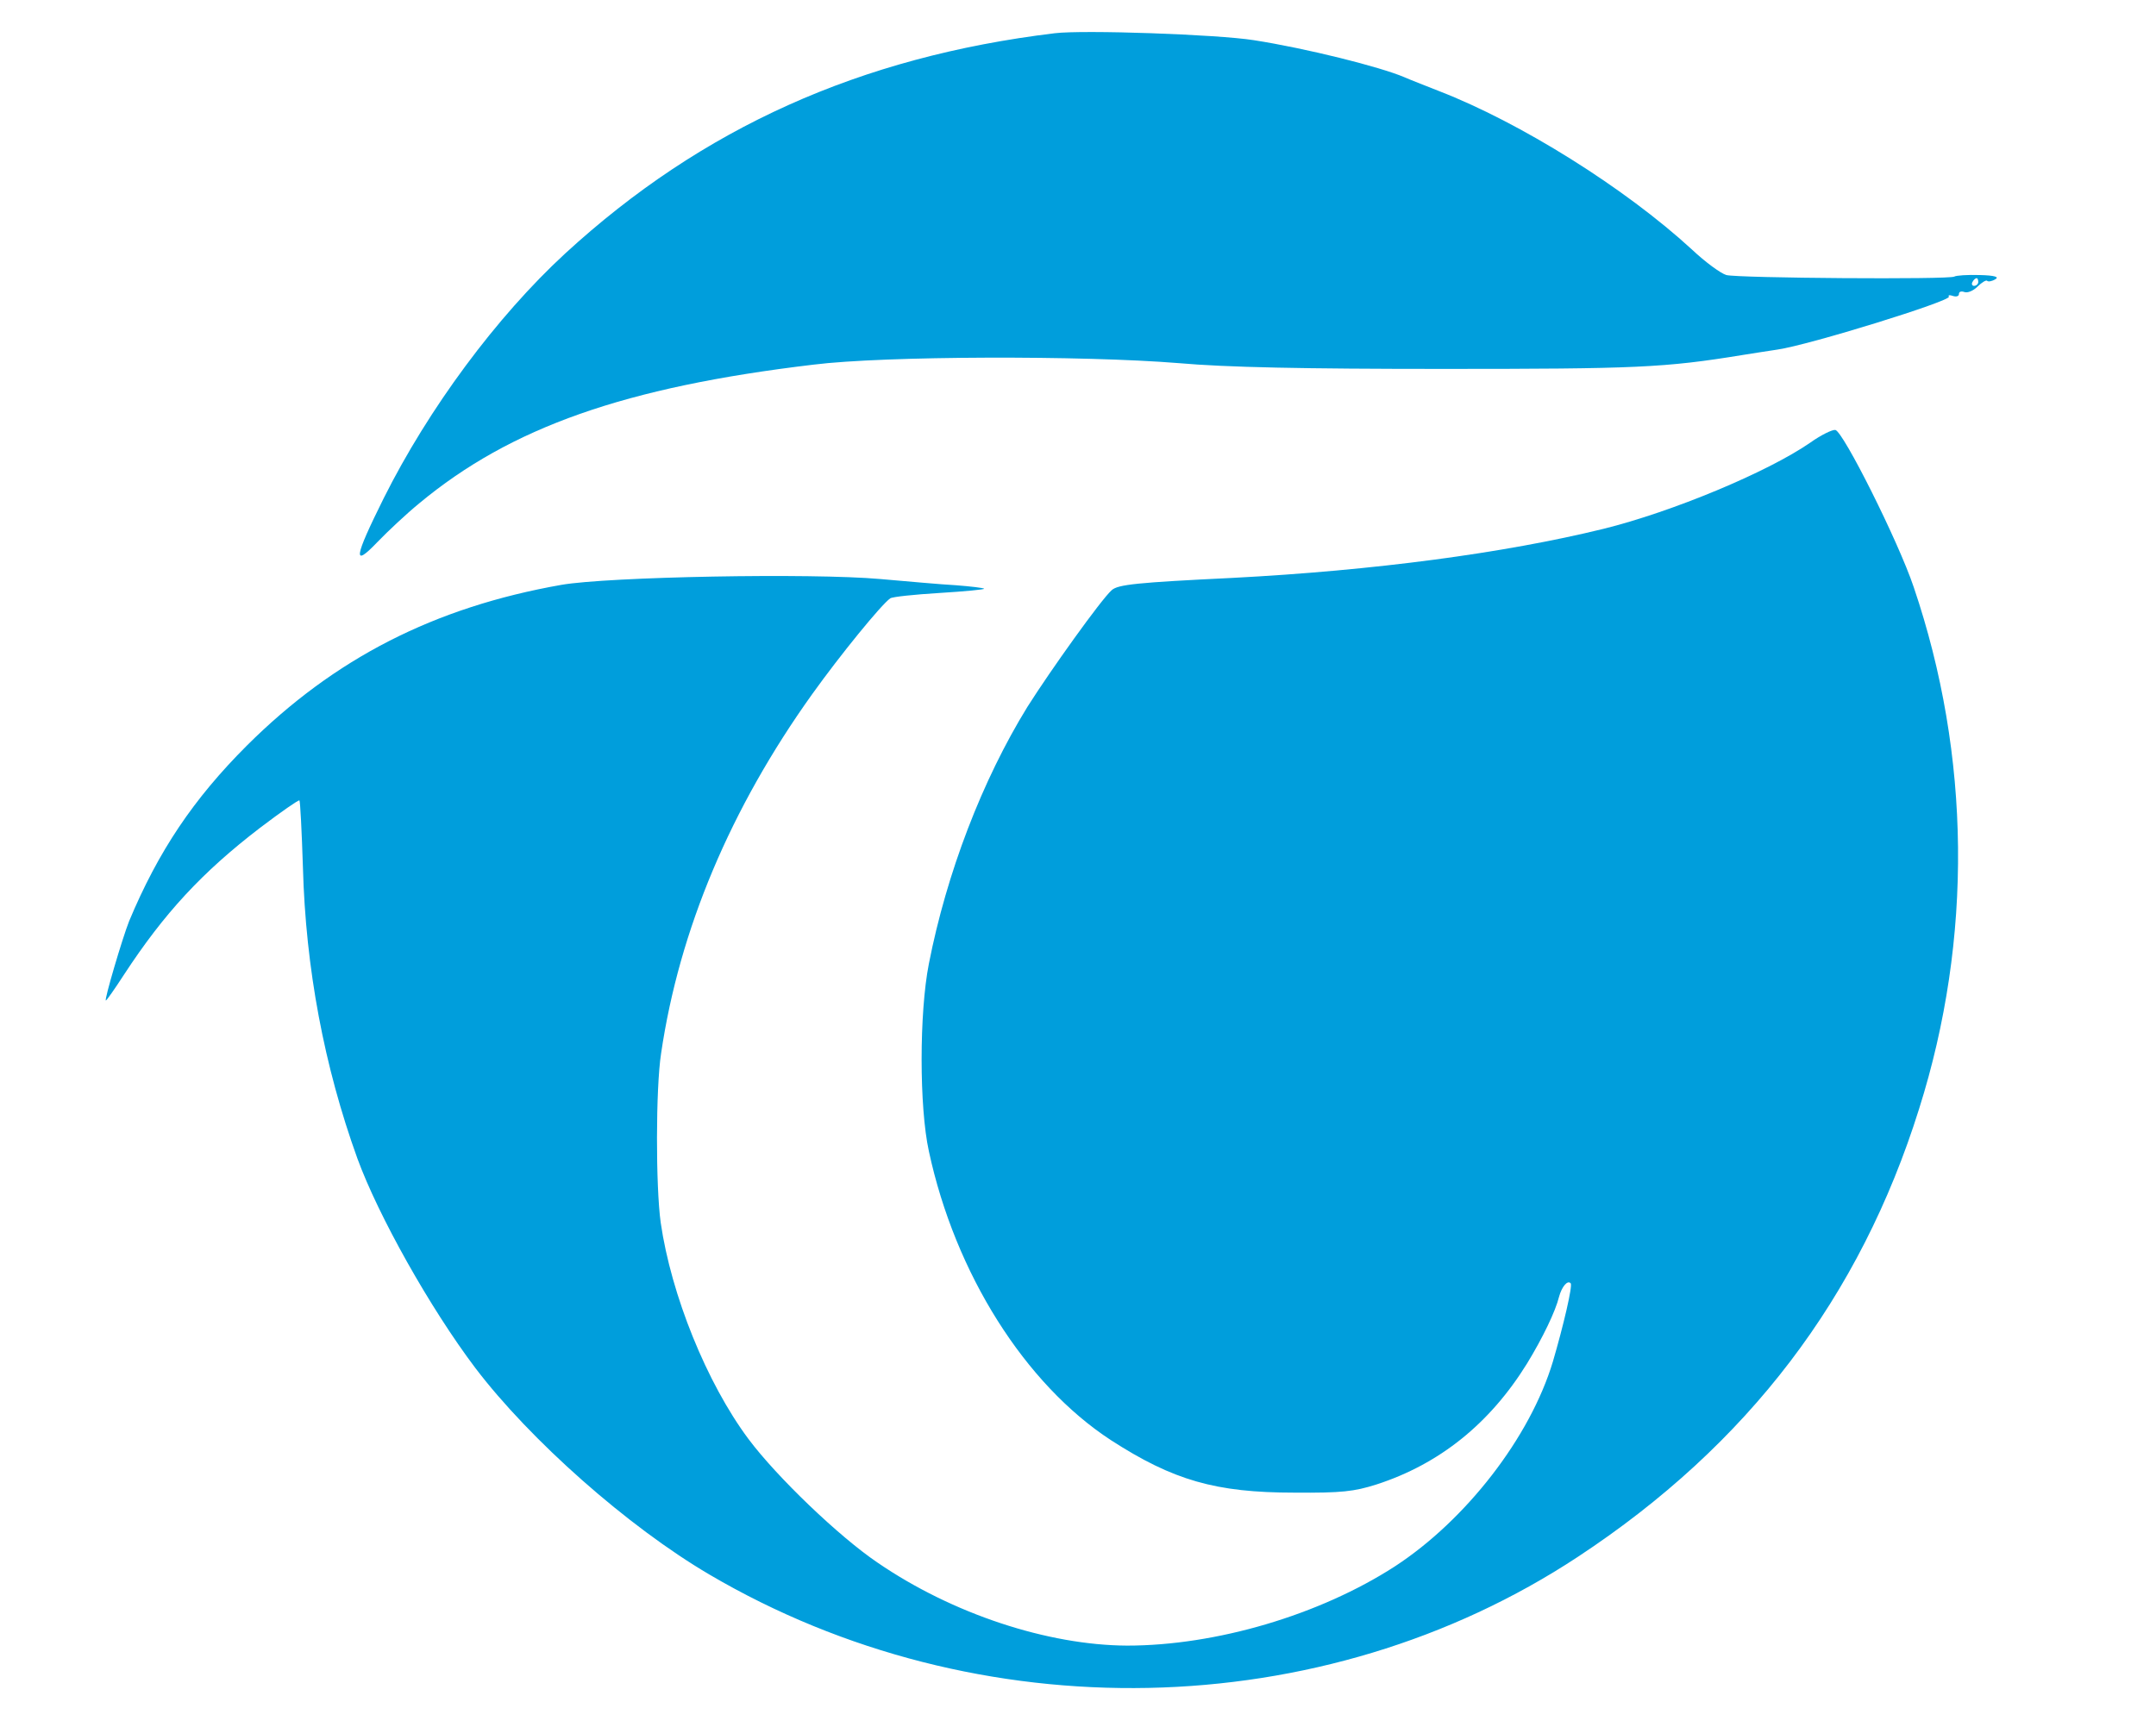
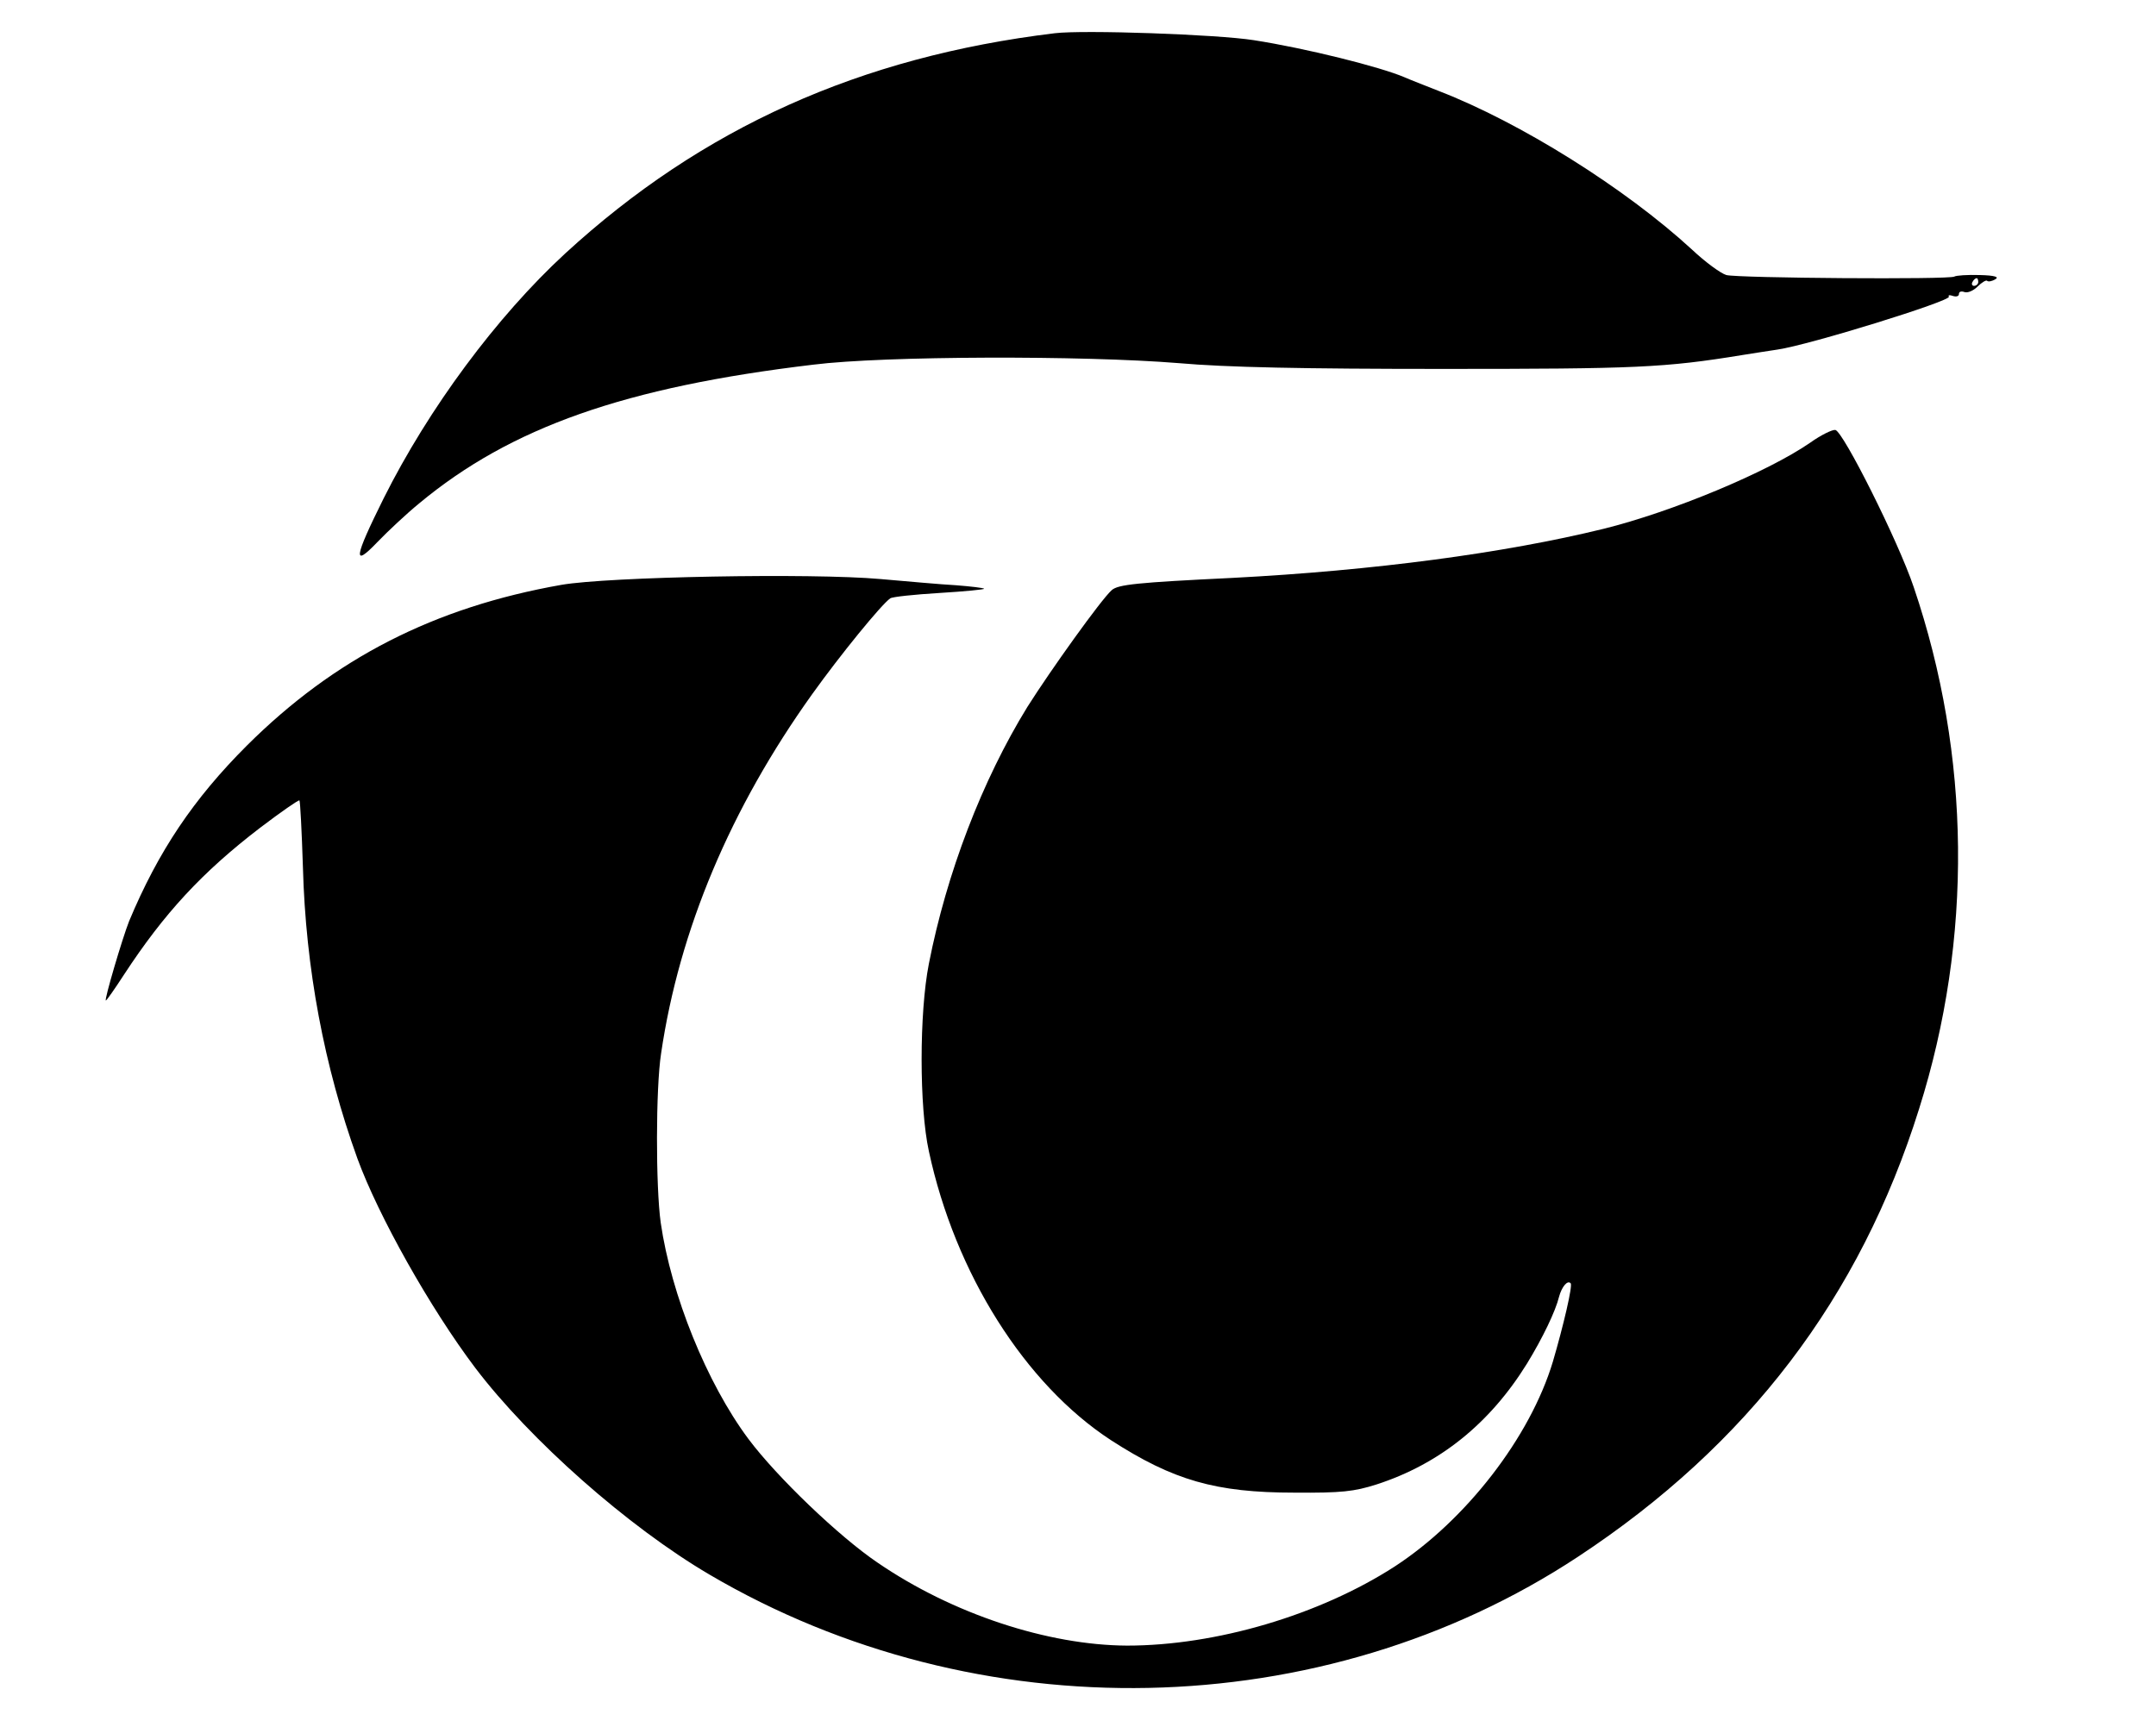
<svg xmlns="http://www.w3.org/2000/svg" version="1.0" width="558pt" height="447pt" viewBox="0 0 558 447" preserveAspectRatio="xMidYMid meet">
-   <g transform="translate(0,447) scale(0.1,-0.1)" fill="#009edc" stroke="none">
+   <g transform="translate(0,447) scale(0.1,-0.1)" fill="##1976FF" stroke="none">
    <path d="M2730 4384 c-504 -61 -913 -245 -1267 -570 -178 -164 -354 -402 -470 -634 -77 -155 -81 -181 -16 -113 27 28 75 73 108 100 237 197 533 301 1020 359 184 23 698 24 945 4 124 -11 324 -15 685 -15 499 0 573 3 775 36 30 5 71 11 90 14 83 12 450 126 444 137 -3 4 2 5 10 2 9 -3 16 -1 16 5 0 6 6 8 14 5 8 -3 23 3 34 14 11 11 23 18 25 15 3 -3 13 -1 21 4 11 6 -1 10 -40 11 -32 1 -61 -1 -66 -4 -12 -8 -560 -4 -590 4 -14 4 -54 33 -89 66 -174 160 -445 329 -654 410 -38 15 -79 31 -90 36 -63 27 -255 75 -390 96 -95 15 -440 27 -515 18z m2390 -644 c0 -5 -5 -10 -11 -10 -5 0 -7 5 -4 10 3 6 8 10 11 10 2 0 4 -4 4 -10z" />
    <path d="M4685 3324 c-110 -76 -357 -179 -535 -223 -257 -63 -595 -108 -960 -127 -247 -12 -297 -17 -313 -32 -27 -24 -158 -207 -218 -302 -117 -190 -209 -430 -255 -665 -25 -127 -25 -371 0 -485 68 -317 249 -603 471 -748 161 -104 271 -136 475 -136 123 -1 155 3 212 21 164 53 294 158 390 313 41 67 74 136 83 173 7 26 22 44 30 35 6 -5 -19 -111 -46 -203 -59 -196 -225 -410 -409 -530 -195 -126 -463 -205 -693 -205 -205 1 -452 82 -646 215 -99 67 -260 221 -334 320 -108 145 -200 373 -227 560 -13 93 -13 348 1 438 47 320 180 635 391 930 73 102 179 232 202 248 5 4 62 10 128 14 65 4 117 9 115 11 -1 2 -34 6 -73 9 -38 2 -126 10 -195 16 -179 16 -705 6 -826 -15 -329 -58 -587 -190 -814 -416 -138 -138 -229 -273 -305 -455 -17 -43 -65 -205 -60 -205 2 0 23 30 47 67 104 159 202 265 352 380 54 41 100 73 102 71 2 -2 6 -80 9 -173 7 -261 55 -516 141 -754 54 -148 188 -387 305 -542 142 -187 395 -411 606 -535 694 -408 1587 -390 2248 46 440 290 730 671 883 1160 139 440 134 914 -14 1350 -40 119 -183 404 -203 407 -8 1 -37 -13 -65 -33z" />
  </g>
</svg>
